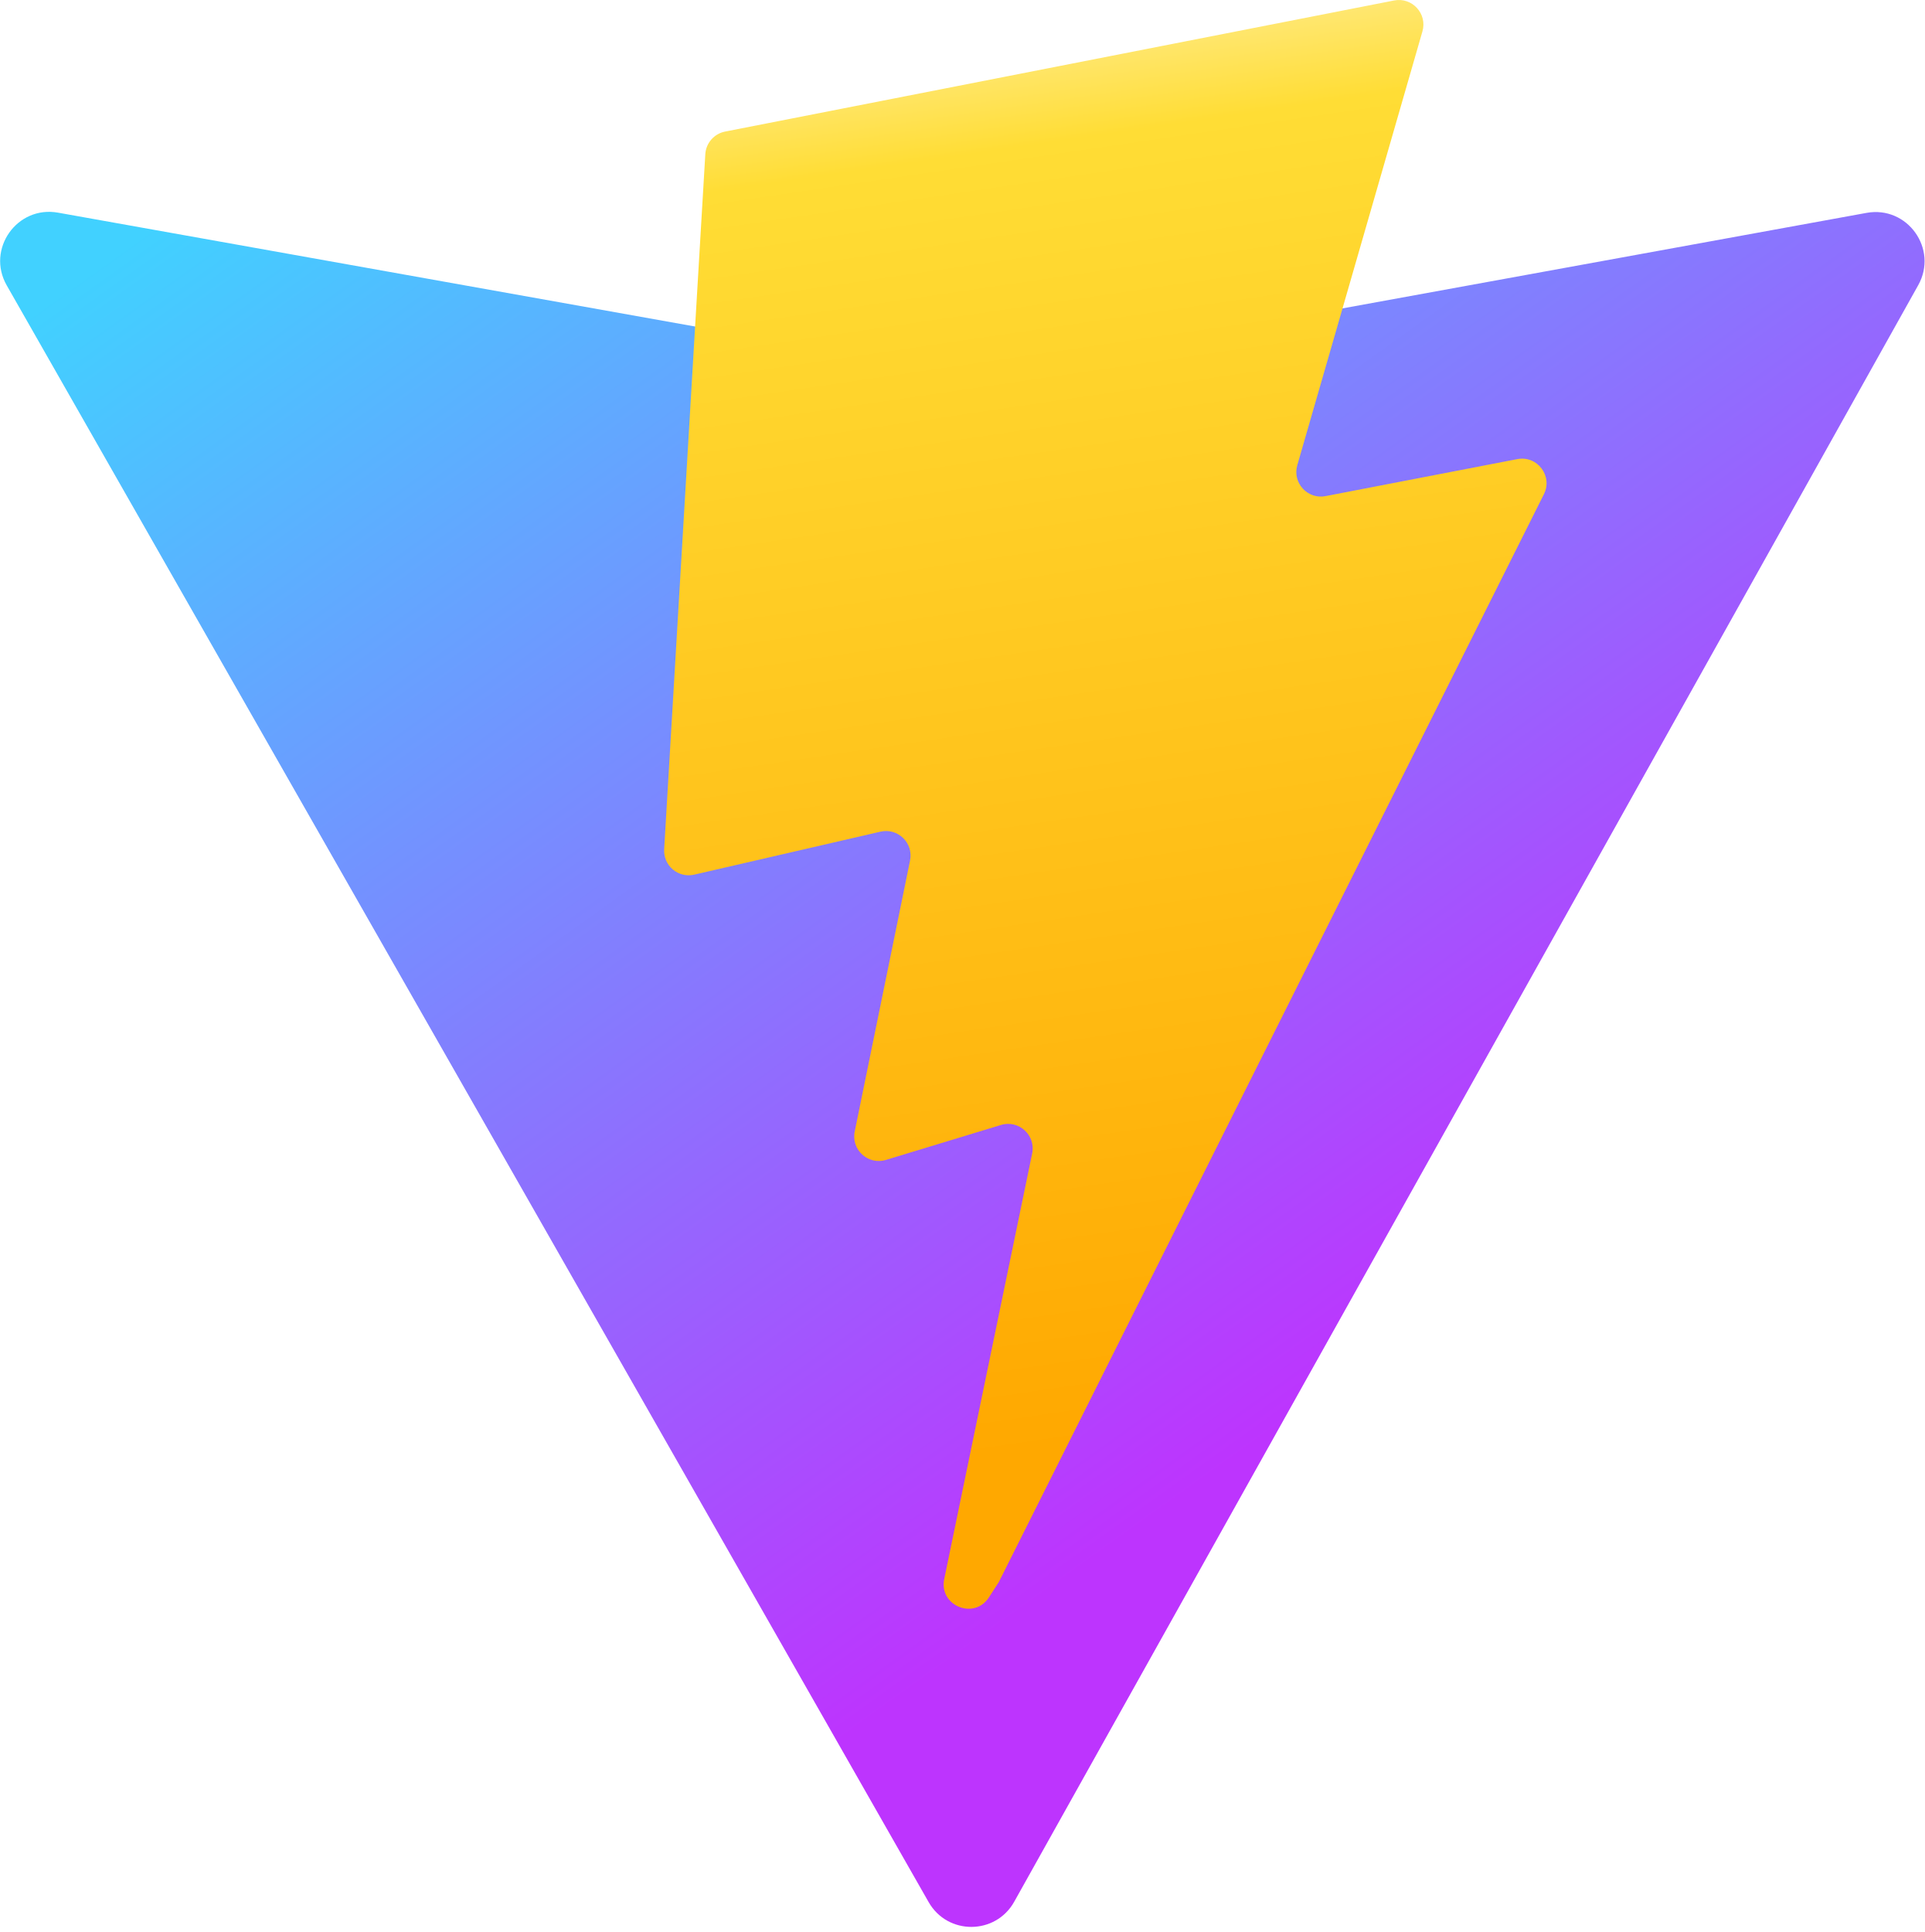
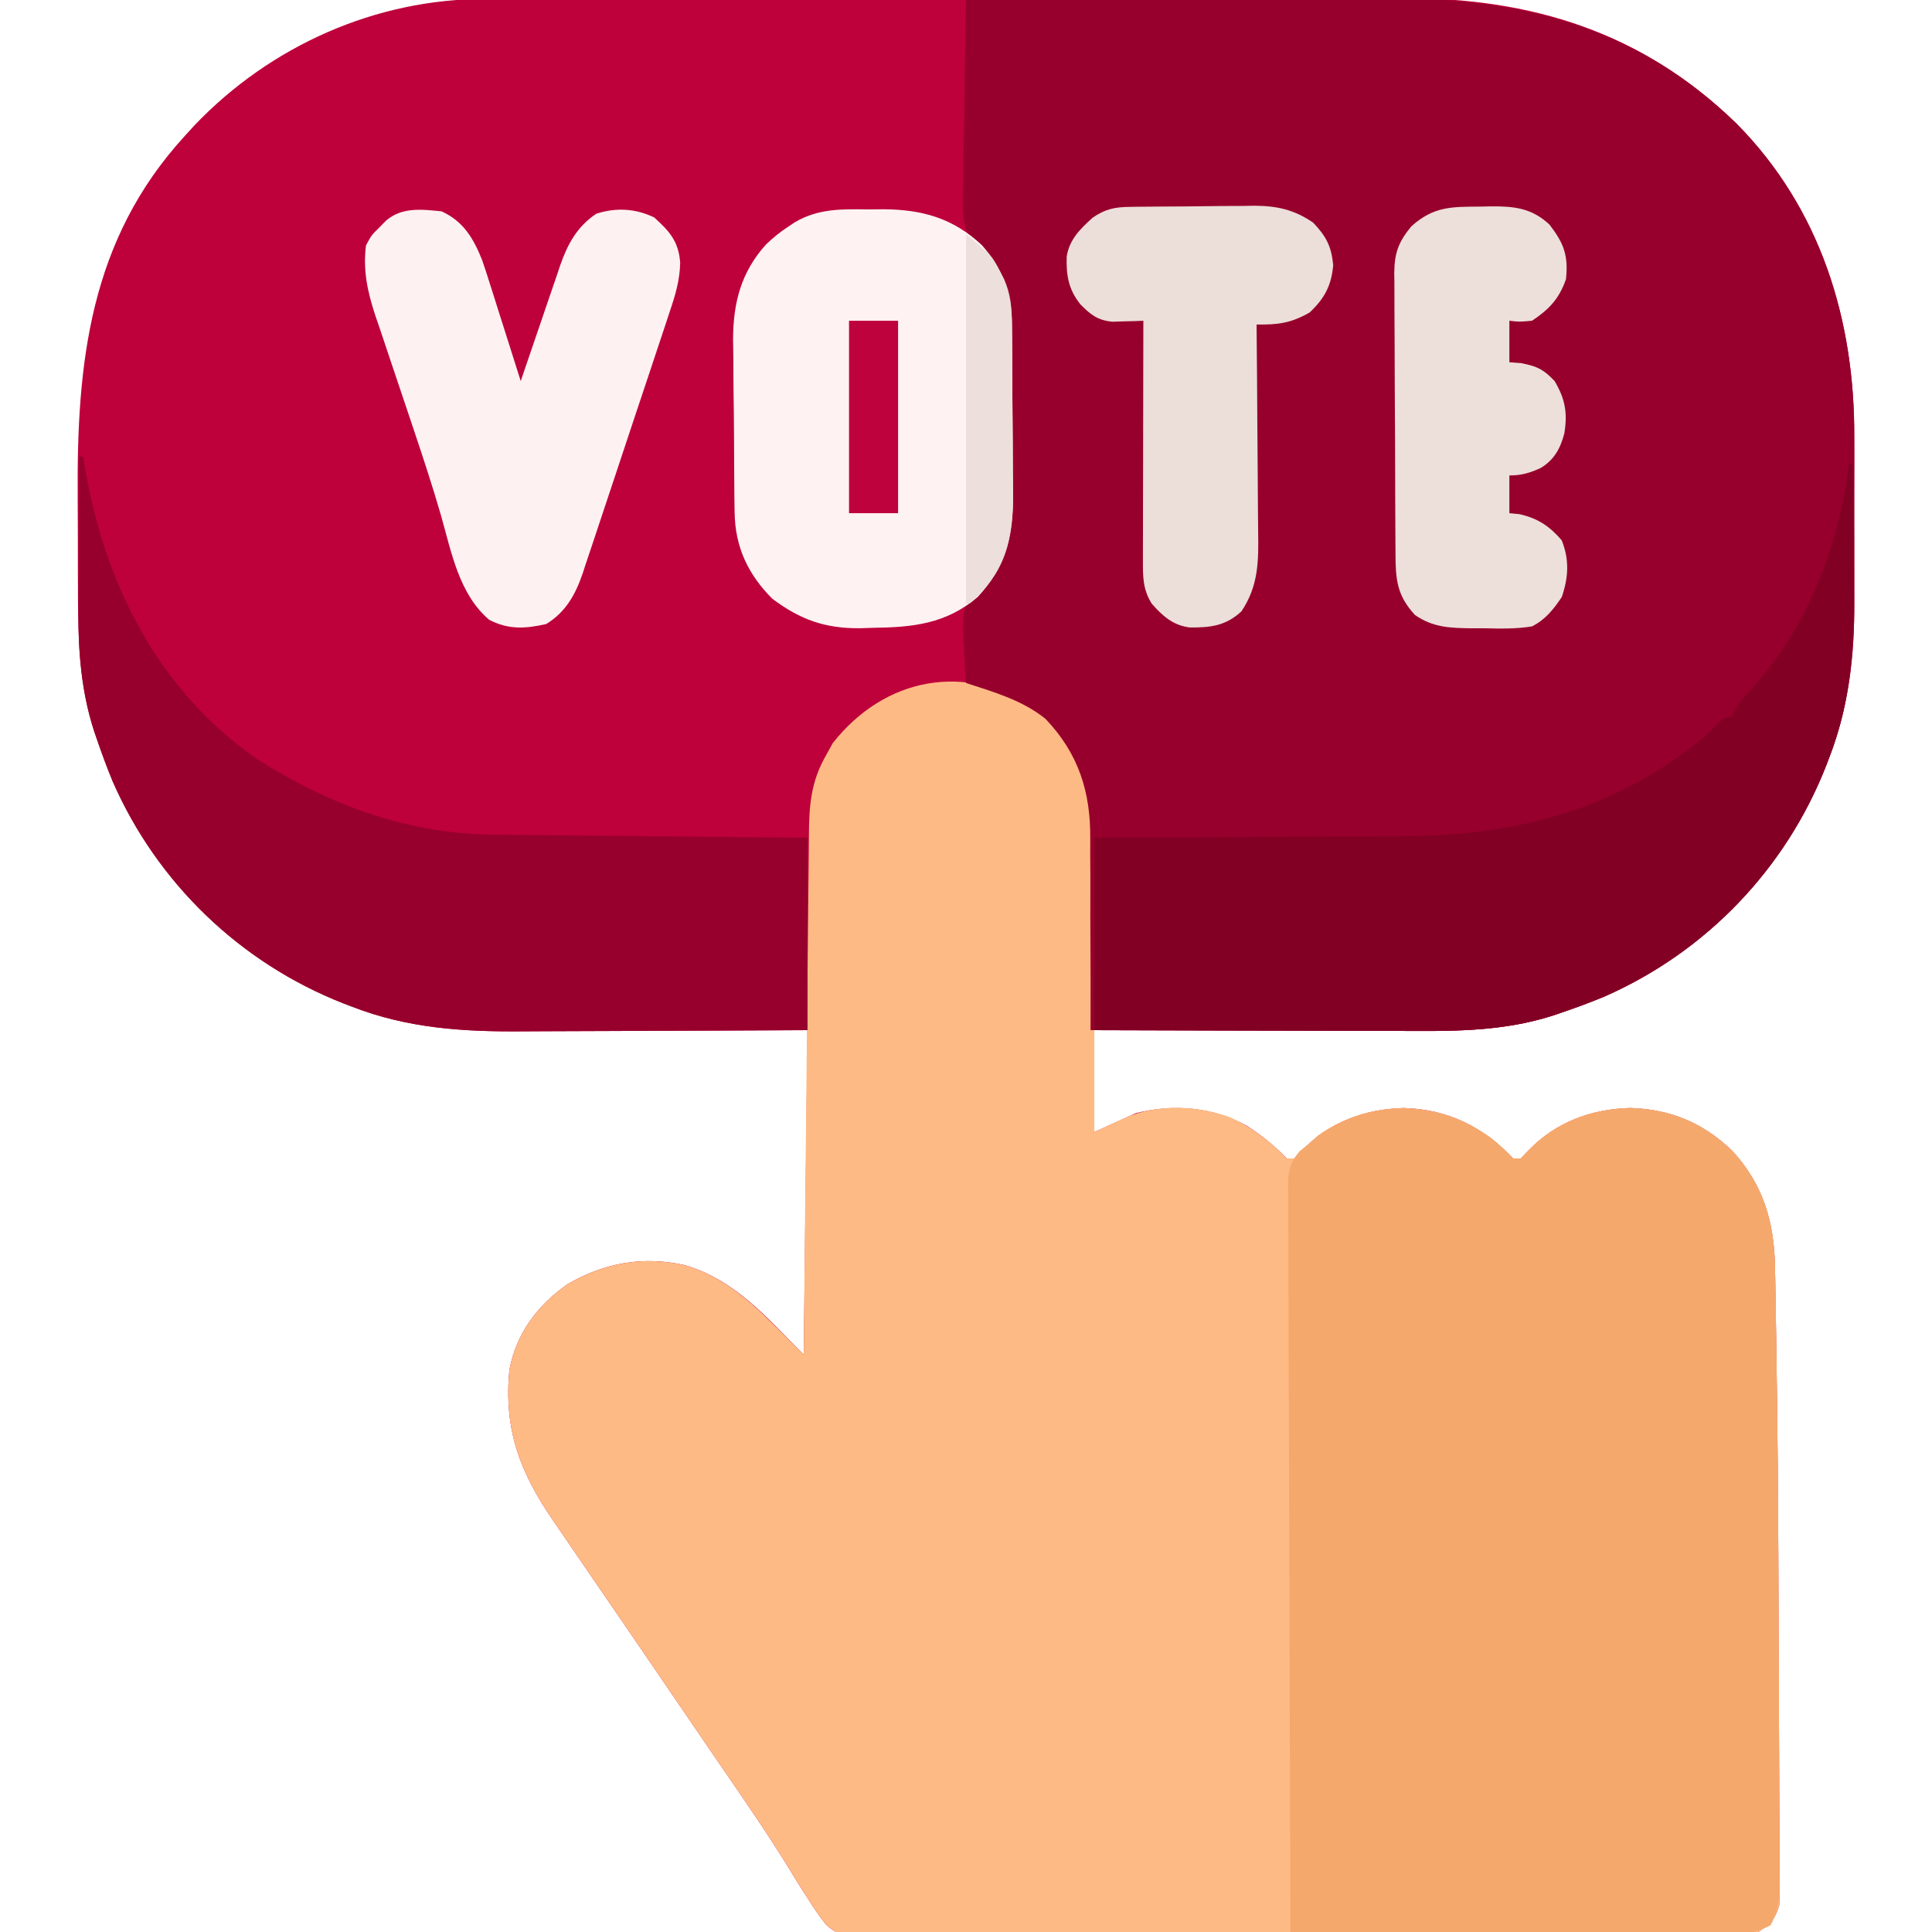
- <svg xmlns="http://www.w3.org/2000/svg" aria-hidden="true" role="img" class="iconify iconify--logos" width="31.88" height="32" preserveAspectRatio="xMidYMid meet" viewBox="0 0 256 257">
-   <defs>
-     <linearGradient id="IconifyId1813088fe1fbc01fb466" x1="-.828%" x2="57.636%" y1="7.652%" y2="78.411%">
-       <stop offset="0%" stop-color="#41D1FF" />
-       <stop offset="100%" stop-color="#BD34FE" />
-     </linearGradient>
-     <linearGradient id="IconifyId1813088fe1fbc01fb467" x1="43.376%" x2="50.316%" y1="2.242%" y2="89.03%">
-       <stop offset="0%" stop-color="#FFEA83" />
-       <stop offset="8.333%" stop-color="#FFDD35" />
-       <stop offset="100%" stop-color="#FFA800" />
-     </linearGradient>
-   </defs>
-   <path fill="url(#IconifyId1813088fe1fbc01fb466)" d="M255.153 37.938L134.897 252.976c-2.483 4.44-8.862 4.466-11.382.048L.875 37.958c-2.746-4.814 1.371-10.646 6.827-9.67l120.385 21.517a6.537 6.537 0 0 0 2.322-.004l117.867-21.483c5.438-.991 9.574 4.796 6.877 9.62Z" />
-   <path fill="url(#IconifyId1813088fe1fbc01fb467)" d="M185.432.063L96.44 17.501a3.268 3.268 0 0 0-2.634 3.014l-5.474 92.456a3.268 3.268 0 0 0 3.997 3.378l24.777-5.718c2.318-.535 4.413 1.507 3.936 3.838l-7.361 36.047c-.495 2.426 1.782 4.5 4.151 3.78l15.304-4.649c2.372-.72 4.652 1.36 4.15 3.788l-11.698 56.621c-.732 3.542 3.979 5.473 5.943 2.437l1.313-2.028l72.516-144.72c1.215-2.423-.88-5.186-3.54-4.672l-25.505 4.922c-2.396.462-4.435-1.77-3.759-4.114l16.646-57.705c.677-2.35-1.37-4.583-3.769-4.113Z" />
+ <svg xmlns="http://www.w3.org/2000/svg" version="1.1" width="512" height="512">
+   <path d="M0 0 C1.698 -0.007 1.698 -0.007 3.43 -0.014 C7.196 -0.026 10.961 -0.025 14.727 -0.023 C17.438 -0.028 20.15 -0.036 22.861 -0.043 C29.446 -0.06 36.031 -0.066 42.617 -0.067 C47.976 -0.068 53.335 -0.072 58.694 -0.078 C73.921 -0.096 89.149 -0.105 104.377 -0.103 C105.606 -0.103 105.606 -0.103 106.86 -0.103 C108.091 -0.103 108.091 -0.103 109.346 -0.103 C122.628 -0.102 135.911 -0.121 149.193 -0.149 C162.864 -0.178 176.536 -0.192 190.207 -0.19 C197.869 -0.19 205.531 -0.195 213.193 -0.217 C219.719 -0.235 226.245 -0.239 232.771 -0.226 C236.093 -0.219 239.414 -0.221 242.736 -0.236 C277.116 -0.385 306.581 8.769 331.494 33.08 C353.729 55.574 362.779 85.108 362.643 116.111 C362.645 117.776 362.648 119.441 362.652 121.107 C362.656 124.569 362.65 128.031 362.635 131.493 C362.618 135.884 362.628 140.273 362.646 144.664 C362.657 148.094 362.654 151.524 362.646 154.954 C362.644 156.571 362.646 158.188 362.653 159.805 C362.702 173.962 361.22 187.57 356.057 200.892 C355.754 201.687 355.452 202.481 355.14 203.299 C344.382 230.642 323.262 252.585 296.373 264.384 C292.625 265.939 288.833 267.33 284.994 268.642 C283.951 269.001 283.951 269.001 282.886 269.366 C268.953 273.854 255.012 273.532 240.541 273.463 C238.249 273.459 235.957 273.456 233.665 273.454 C227.668 273.447 221.671 273.427 215.674 273.405 C209.54 273.384 203.406 273.375 197.272 273.365 C185.263 273.344 173.253 273.309 161.244 273.267 C161.244 282.177 161.244 291.087 161.244 300.267 C164.874 298.617 168.504 296.967 172.244 295.267 C182.221 292.773 192.709 293.587 201.721 298.662 C205.662 301.197 208.992 303.885 212.244 307.267 C212.904 307.267 213.564 307.267 214.244 307.267 C214.946 306.546 215.647 305.824 216.369 305.08 C223.646 297.591 232.912 294.197 243.244 293.892 C255.046 294.255 264.098 298.795 272.244 307.267 C272.904 307.267 273.564 307.267 274.244 307.267 C274.946 306.546 275.647 305.824 276.369 305.08 C283.646 297.591 292.912 294.197 303.244 293.892 C313.894 294.22 322.495 297.78 330.221 305.154 C338.677 314.312 341.493 324.339 341.645 336.602 C341.664 337.515 341.682 338.427 341.701 339.367 C341.759 342.421 341.803 345.475 341.846 348.529 C341.883 350.734 341.92 352.939 341.957 355.143 C342.367 380.746 342.534 406.353 342.585 431.959 C342.602 440.09 342.636 448.22 342.692 456.35 C342.731 462.185 342.75 468.021 342.755 473.856 C342.759 477.302 342.771 480.746 342.804 484.192 C342.835 487.981 342.835 491.77 342.828 495.56 C342.844 496.679 342.861 497.798 342.878 498.951 C342.865 500.493 342.865 500.493 342.852 502.067 C342.857 503.401 342.857 503.401 342.862 504.762 C341.917 508.596 340.439 509.967 337.244 512.267 C333.958 512.996 330.745 512.96 327.389 512.929 C326.389 512.94 325.389 512.951 324.359 512.961 C321.005 512.991 317.652 512.984 314.298 512.978 C311.894 512.991 309.491 513.007 307.088 513.024 C301.236 513.06 295.383 513.072 289.531 513.071 C284.773 513.071 280.016 513.078 275.258 513.092 C260.295 513.135 245.333 513.147 230.37 513.138 C218.57 513.131 206.771 513.171 194.971 513.232 C182.852 513.295 170.733 513.324 158.613 513.318 C151.81 513.315 145.007 513.325 138.205 513.372 C131.807 513.415 125.411 513.412 119.013 513.377 C116.665 513.371 114.317 513.381 111.968 513.408 C108.762 513.441 105.56 513.419 102.354 513.383 C100.959 513.418 100.959 513.418 99.537 513.452 C95.497 513.354 93.173 513.132 90.148 510.316 C88.348 508.036 86.766 505.74 85.244 503.267 C84.817 502.613 84.39 501.958 83.951 501.283 C82.842 499.571 81.791 497.831 80.744 496.08 C74.9 486.535 68.55 477.347 62.209 468.127 C58.999 463.454 55.81 458.766 52.619 454.08 C47.959 447.243 43.292 440.409 38.619 433.58 C38.094 432.811 37.568 432.042 37.026 431.25 C34.31 427.281 31.59 423.315 28.862 419.353 C26.134 415.39 23.421 411.418 20.719 407.436 C19.773 406.045 18.822 404.656 17.867 403.27 C8.966 390.342 4.718 379.025 6.244 363.267 C8.063 353.67 13.654 346.184 21.619 340.603 C31.426 334.938 41.41 333.099 52.522 335.49 C66.066 339.357 74.546 349.569 84.244 359.267 C84.574 330.887 84.904 302.507 85.244 273.267 C78.572 273.302 71.9 273.337 65.026 273.373 C60.769 273.388 56.513 273.403 52.256 273.414 C45.517 273.432 38.779 273.453 32.04 273.494 C26.6 273.527 21.16 273.544 15.72 273.552 C13.656 273.558 11.593 273.568 9.53 273.585 C-6.05 273.703 -20.678 272.778 -35.381 267.08 C-36.572 266.626 -36.572 266.626 -37.788 266.163 C-65.13 255.405 -87.073 234.285 -98.872 207.396 C-100.427 203.649 -101.818 199.856 -103.131 196.017 C-103.37 195.322 -103.608 194.626 -103.855 193.909 C-107.658 182.1 -108.08 170.244 -108.092 157.955 C-108.098 156.294 -108.105 154.632 -108.112 152.971 C-108.124 149.502 -108.127 146.032 -108.126 142.563 C-108.126 139.047 -108.14 135.531 -108.167 132.015 C-108.441 96.34 -104.997 63.803 -79.756 36.267 C-78.924 35.355 -78.093 34.442 -77.236 33.502 C-57.146 12.441 -29.187 -0.087 0 0 Z " fill="#BE003B" transform="translate(128.7556,-0.2674255)" />
+   <path d="M0 0 C7.832 6.332 13.341 14.26 14.617 24.329 C15.231 32.947 15.204 41.577 15.159 50.212 C15.148 53.714 15.176 57.215 15.201 60.717 C15.243 67.531 15.241 74.345 15.224 81.16 C15.215 85.181 15.213 89.203 15.215 93.225 C15.218 99.535 15.218 105.846 15.215 112.156 C16.336 111.632 16.336 111.632 17.48 111.098 C18.465 110.643 19.45 110.188 20.465 109.719 C21.439 109.266 22.414 108.814 23.418 108.348 C32.013 104.686 42.104 105.095 50.863 108.105 C56.822 110.768 61.709 114.47 66.215 119.156 C66.875 119.156 67.535 119.156 68.215 119.156 C68.916 118.434 69.617 117.713 70.34 116.969 C77.617 109.48 86.883 106.086 97.215 105.781 C109.017 106.144 118.069 110.684 126.215 119.156 C126.875 119.156 127.535 119.156 128.215 119.156 C128.916 118.434 129.617 117.713 130.34 116.969 C137.617 109.48 146.883 106.086 157.215 105.781 C167.865 106.109 176.466 109.668 184.191 117.043 C192.648 126.201 195.464 136.228 195.616 148.491 C195.634 149.403 195.653 150.316 195.671 151.256 C195.73 154.31 195.774 157.364 195.816 160.418 C195.853 162.623 195.89 164.827 195.928 167.032 C196.338 192.635 196.504 218.242 196.556 243.848 C196.573 251.979 196.607 260.109 196.662 268.239 C196.701 274.074 196.721 279.909 196.726 285.745 C196.73 289.19 196.741 292.635 196.774 296.08 C196.805 299.87 196.806 303.659 196.798 307.448 C196.815 308.568 196.831 309.687 196.848 310.84 C196.836 312.382 196.836 312.382 196.823 313.956 C196.828 315.29 196.828 315.29 196.833 316.65 C195.887 320.485 194.41 321.856 191.215 324.156 C187.928 324.885 184.715 324.848 181.36 324.818 C180.36 324.829 179.36 324.839 178.33 324.85 C174.976 324.88 171.622 324.873 168.268 324.867 C165.865 324.88 163.462 324.895 161.059 324.913 C155.206 324.949 149.354 324.96 143.501 324.96 C138.744 324.959 133.986 324.967 129.228 324.981 C114.266 325.024 99.303 325.036 84.341 325.026 C72.541 325.02 60.742 325.06 48.942 325.121 C36.822 325.184 24.703 325.213 12.583 325.206 C5.78 325.203 -1.022 325.214 -7.825 325.261 C-14.222 325.304 -20.619 325.301 -27.017 325.266 C-29.365 325.26 -31.713 325.27 -34.061 325.296 C-37.268 325.33 -40.469 325.308 -43.676 325.272 C-44.605 325.295 -45.535 325.318 -46.492 325.341 C-50.533 325.243 -52.856 325.021 -55.882 322.205 C-57.681 319.925 -59.263 317.628 -60.785 315.156 C-61.212 314.502 -61.639 313.847 -62.079 313.172 C-63.188 311.46 -64.238 309.72 -65.285 307.969 C-71.13 298.423 -77.479 289.235 -83.821 280.016 C-87.031 275.343 -90.219 270.655 -93.41 265.969 C-98.071 259.131 -102.737 252.298 -107.41 245.469 C-107.936 244.7 -108.462 243.931 -109.003 243.139 C-111.719 239.17 -114.44 235.203 -117.168 231.242 C-119.896 227.279 -122.609 223.306 -125.31 219.325 C-126.257 217.934 -127.207 216.545 -128.163 215.159 C-137.064 202.231 -141.311 190.914 -139.785 175.156 C-137.967 165.559 -132.375 158.073 -124.41 152.492 C-114.603 146.827 -104.619 144.988 -93.508 147.379 C-81.92 150.687 -74.424 158.509 -66.115 166.823 C-64.899 168.04 -64.899 168.04 -63.658 169.281 C-63.04 169.9 -62.422 170.519 -61.785 171.156 C-61.779 170.391 -61.772 169.627 -61.765 168.839 C-61.602 150.209 -61.418 131.579 -61.21 112.95 C-61.11 103.941 -61.017 94.932 -60.941 85.922 C-60.875 78.067 -60.796 70.213 -60.7 62.358 C-60.649 58.201 -60.606 54.044 -60.578 49.887 C-60.553 45.969 -60.508 42.052 -60.45 38.134 C-60.432 36.701 -60.421 35.268 -60.417 33.835 C-60.389 25.718 -59.913 19.248 -55.785 12.156 C-55.228 11.146 -54.671 10.135 -54.098 9.094 C-40.336 -8.387 -18.831 -12.466 0 0 Z " fill="#FEBA84" transform="translate(274.7852,187.8438)" />
+   <path d="M0 0 C17.812 -0.094 35.625 -0.164 53.437 -0.207 C61.71 -0.228 69.982 -0.256 78.255 -0.302 C85.474 -0.342 92.692 -0.367 99.911 -0.376 C103.726 -0.382 107.54 -0.393 111.355 -0.423 C147.358 -0.69 177.934 7.133 204.25 32.812 C226.485 55.307 235.534 84.84 235.398 115.844 C235.4 117.509 235.403 119.174 235.407 120.839 C235.412 124.302 235.405 127.764 235.391 131.226 C235.374 135.616 235.384 140.006 235.402 144.396 C235.413 147.827 235.409 151.257 235.401 154.687 C235.399 156.304 235.402 157.921 235.409 159.537 C235.457 173.695 233.976 187.302 228.812 200.625 C228.51 201.419 228.207 202.214 227.896 203.032 C217.138 230.374 196.017 252.317 169.128 264.117 C165.381 265.672 161.589 267.063 157.75 268.375 C156.706 268.733 156.706 268.733 155.641 269.099 C141.601 273.621 127.669 273.265 113.078 273.195 C110.764 273.192 108.449 273.189 106.134 273.187 C100.078 273.179 94.022 273.16 87.966 273.137 C81.771 273.117 75.577 273.108 69.383 273.098 C57.255 273.076 45.128 273.042 33 273 C33.003 272.229 33.006 271.459 33.009 270.665 C33.032 263.34 33.02 256.016 32.972 248.692 C32.948 244.927 32.937 241.164 32.955 237.4 C32.973 233.755 32.956 230.112 32.916 226.468 C32.907 225.09 32.91 223.711 32.925 222.333 C33.052 209.874 29.814 199.671 21.062 190.5 C14.978 185.582 7.347 183.38 0 181 C-1.154 162.298 -1.154 162.298 1.418 157.176 C3.25 155.312 3.25 155.312 5.102 153.81 C10.161 148.986 11.231 142.048 11.518 135.332 C11.544 132.826 11.547 130.319 11.531 127.812 C11.534 126.461 11.538 125.109 11.543 123.757 C11.549 120.94 11.54 118.123 11.521 115.306 C11.499 111.722 11.512 108.139 11.536 104.555 C11.55 101.768 11.546 98.981 11.535 96.195 C11.531 94.24 11.543 92.284 11.556 90.329 C11.477 82.818 10.817 76.569 7 70 C5.817 68.849 4.614 67.718 3.392 66.608 C-1.62 60.976 -0.881 54.849 -0.684 47.656 C-0.671 46.278 -0.661 44.899 -0.654 43.52 C-0.627 39.916 -0.558 36.314 -0.481 32.71 C-0.409 29.023 -0.377 25.336 -0.342 21.648 C-0.267 14.431 -0.148 7.216 0 0 Z " fill="#97002C" transform="translate(256,0)" />
+   <path d="M0 0 C2.143 1.679 4.025 3.535 5.91 5.496 C6.57 5.496 7.23 5.496 7.91 5.496 C8.962 4.413 8.962 4.413 10.035 3.309 C17.312 -4.18 26.578 -7.574 36.91 -7.879 C47.56 -7.552 56.161 -3.992 63.887 3.383 C72.343 12.541 75.159 22.568 75.311 34.831 C75.329 35.743 75.348 36.656 75.367 37.596 C75.425 40.65 75.469 43.704 75.512 46.758 C75.549 48.963 75.586 51.167 75.623 53.372 C76.033 78.975 76.2 104.582 76.251 130.188 C76.268 138.318 76.302 146.448 76.358 154.579 C76.396 160.414 76.416 166.249 76.421 172.085 C76.425 175.53 76.437 178.975 76.469 182.42 C76.501 186.21 76.501 189.998 76.494 193.788 C76.51 194.907 76.526 196.026 76.543 197.179 C76.507 201.727 76.365 204.683 74.121 208.692 C69.162 211.478 64.555 211.152 58.96 211.064 C57.75 211.064 56.539 211.065 55.293 211.066 C51.982 211.063 48.674 211.038 45.364 211.003 C41.902 210.972 38.44 210.969 34.978 210.963 C28.426 210.947 21.874 210.906 15.323 210.856 C7.862 210.8 0.401 210.773 -7.059 210.748 C-22.403 210.695 -37.746 210.608 -53.09 210.496 C-53.207 183.984 -53.295 157.472 -53.349 130.96 C-53.375 118.651 -53.41 106.341 -53.467 94.031 C-53.517 83.304 -53.549 72.577 -53.56 61.849 C-53.567 56.168 -53.582 50.486 -53.618 44.805 C-53.652 39.459 -53.663 34.113 -53.655 28.768 C-53.657 26.804 -53.667 24.84 -53.686 22.877 C-53.711 20.198 -53.705 17.521 -53.691 14.842 C-53.706 14.063 -53.72 13.284 -53.735 12.481 C-53.68 8.475 -53.283 6.73 -50.693 3.603 C-49.834 2.908 -48.975 2.213 -48.09 1.496 C-47.347 0.815 -46.605 0.135 -45.84 -0.566 C-31.637 -10.573 -13.985 -9.89 0 0 Z " fill="#F5A86C" transform="translate(395.0898,301.5039)" />
+   <path d="M0 0 C0.33 0 0.66 0 1 0 C1.077 7.113 1.129 14.225 1.165 21.338 C1.18 23.751 1.2 26.163 1.226 28.576 C1.407 45.669 1.068 61.484 -5.188 77.625 C-5.641 78.816 -5.641 78.816 -6.104 80.032 C-16.862 107.374 -37.983 129.317 -64.872 141.117 C-68.619 142.672 -72.411 144.063 -76.25 145.375 C-76.946 145.614 -77.642 145.853 -78.359 146.099 C-92.292 150.586 -106.232 150.265 -120.703 150.195 C-122.995 150.192 -125.287 150.189 -127.58 150.187 C-133.577 150.179 -139.574 150.16 -145.571 150.137 C-152.786 150.113 -160 150.104 -167.215 150.092 C-178.143 150.073 -189.072 150.035 -200 150 C-200 133.17 -200 116.34 -200 99 C-192.869 98.974 -185.738 98.948 -178.391 98.922 C-173.833 98.897 -169.276 98.87 -164.719 98.84 C-157.508 98.792 -150.298 98.748 -143.088 98.729 C-137.265 98.714 -131.443 98.679 -125.62 98.632 C-123.415 98.617 -121.21 98.609 -119.005 98.608 C-88.683 98.585 -61.802 91.812 -38 72 C-36.654 70.627 -36.654 70.627 -35.281 69.227 C-33 67 -33 67 -31 67 C-30.745 66.421 -30.49 65.842 -30.227 65.246 C-28.876 62.773 -27.328 61.09 -25.375 59.062 C-10.814 42.921 -2.671 21.367 0 0 Z " fill="#830025" transform="translate(490,123)" />
+   <path d="M0 0 C0.33 0 0.66 0 1 0 C1.208 1.223 1.415 2.447 1.629 3.707 C7.138 34.502 21.039 61.989 47.227 80.25 C66.755 92.554 87.141 100.045 110.354 100.205 C111.701 100.22 111.701 100.22 113.076 100.235 C116.02 100.267 118.963 100.292 121.906 100.316 C123.957 100.337 126.009 100.358 128.06 100.379 C133.439 100.434 138.818 100.484 144.197 100.532 C150.662 100.591 157.126 100.658 163.591 100.723 C173.394 100.82 183.197 100.909 193 101 C193 117.83 193 134.66 193 152 C169.933 152.12 169.933 152.12 160.012 152.146 C153.273 152.164 146.534 152.185 139.795 152.226 C134.355 152.259 128.915 152.277 123.475 152.285 C121.412 152.29 119.349 152.301 117.285 152.317 C101.705 152.436 87.077 151.511 72.375 145.812 C71.184 145.359 71.184 145.359 69.968 144.896 C42.626 134.138 20.683 113.017 8.883 86.128 C7.328 82.381 5.937 78.589 4.625 74.75 C4.386 74.054 4.147 73.358 3.901 72.641 C0.554 62.248 -0.296 51.88 -0.195 41.016 C-0.192 39.834 -0.19 38.652 -0.187 37.435 C-0.176 33.707 -0.151 29.978 -0.125 26.25 C-0.115 23.703 -0.106 21.156 -0.098 18.609 C-0.076 12.406 -0.042 6.203 0 0 Z " fill="#97002C" transform="translate(21,121)" />
+   <path d="M0 0 C1.168 -0.015 2.336 -0.031 3.539 -0.047 C13.962 -0 22.166 2.267 29.867 9.5 C35.415 15.813 37.725 22.191 37.802 30.487 C37.821 32.3 37.821 32.3 37.841 34.15 C37.848 35.454 37.856 36.758 37.863 38.102 C37.867 38.769 37.871 39.437 37.876 40.125 C37.896 43.664 37.911 47.203 37.92 50.742 C37.931 54.373 37.966 58.004 38.005 61.635 C38.032 64.447 38.04 67.259 38.043 70.072 C38.051 72.053 38.077 74.035 38.104 76.017 C38.079 86.59 36.045 94.884 28.695 102.742 C20.351 109.827 11.561 110.748 1.062 110.875 C-0.08 110.912 -1.223 110.95 -2.4 110.988 C-11.707 111.084 -18.266 108.739 -25.688 103.188 C-32.151 96.724 -35.58 89.438 -35.697 80.226 C-35.726 78.393 -35.726 78.393 -35.755 76.523 C-35.764 75.213 -35.772 73.904 -35.781 72.555 C-35.787 71.88 -35.793 71.206 -35.798 70.511 C-35.828 66.937 -35.847 63.364 -35.855 59.79 C-35.866 56.132 -35.914 52.475 -35.971 48.817 C-36.009 45.976 -36.019 43.134 -36.022 40.292 C-36.031 38.298 -36.068 36.305 -36.106 34.311 C-36.059 24.654 -33.962 16.573 -27.35 9.261 C-25.424 7.428 -23.611 5.946 -21.375 4.5 C-20.857 4.151 -20.339 3.803 -19.805 3.443 C-13.473 -0.316 -7.199 -0.095 0 0 Z " fill="#FEF2F3" transform="translate(230.375,55.5)" />
+   <path d="M0 0 C5.826 2.648 8.469 7.172 10.775 12.936 C11.489 14.987 12.152 17.047 12.797 19.121 C13.035 19.866 13.274 20.611 13.52 21.378 C14.271 23.729 15.01 26.083 15.75 28.438 C16.261 30.044 16.773 31.65 17.285 33.256 C18.532 37.168 19.769 41.083 21 45 C21.368 43.911 21.735 42.821 22.114 41.699 C23.489 37.635 24.882 33.577 26.28 29.521 C26.881 27.77 27.477 26.016 28.069 24.261 C28.923 21.729 29.794 19.204 30.668 16.68 C30.927 15.901 31.185 15.123 31.451 14.321 C33.432 8.68 35.903 4.085 41.008 0.648 C46.262 -1.062 51.444 -0.749 56.375 1.625 C60.485 5.344 62.86 8.006 63.257 13.67 C63.154 18.252 61.975 22.211 60.509 26.524 C60.244 27.335 59.979 28.146 59.706 28.981 C58.833 31.64 57.943 34.293 57.051 36.945 C56.434 38.803 55.819 40.66 55.203 42.518 C53.914 46.402 52.616 50.283 51.312 54.163 C49.645 59.124 48 64.093 46.363 69.065 C45.097 72.9 43.818 76.73 42.535 80.559 C41.924 82.389 41.317 84.221 40.714 86.054 C39.868 88.619 39.005 91.177 38.138 93.735 C37.894 94.486 37.65 95.238 37.399 96.012 C35.477 101.588 32.944 106.201 27.75 109.375 C22.212 110.634 17.744 110.904 12.625 108.25 C4.656 101.42 2.653 90.418 -0.113 80.664 C-2.285 73.149 -4.717 65.732 -7.207 58.316 C-7.767 56.643 -7.767 56.643 -8.337 54.935 C-9.887 50.3 -11.438 45.665 -13.011 41.037 C-14.174 37.614 -15.317 34.185 -16.457 30.754 C-16.813 29.721 -17.169 28.689 -17.536 27.625 C-19.59 21.384 -20.865 15.592 -20 9 C-18.539 6.309 -18.539 6.309 -16.625 4.438 C-15.999 3.797 -15.372 3.156 -14.727 2.496 C-10.498 -1.168 -5.319 -0.527 0 0 Z " fill="#FEF1F2" transform="translate(117,56)" />
+   <path d="M0 0 C1.407 -0.031 1.407 -0.031 2.842 -0.062 C9.011 -0.097 13.618 0.384 18.332 4.785 C22.165 9.798 23.328 12.909 22.688 19.25 C20.836 24.495 18.223 27.226 13.688 30.25 C10.312 30.562 10.312 30.562 7.688 30.25 C7.688 33.88 7.688 37.51 7.688 41.25 C8.739 41.333 9.791 41.415 10.875 41.5 C15.112 42.333 16.742 43.141 19.688 46.25 C22.513 51.053 23.125 54.72 22.254 60.105 C21.201 64.093 19.573 67.116 15.973 69.281 C13.109 70.589 10.845 71.25 7.688 71.25 C7.688 74.55 7.688 77.85 7.688 81.25 C8.554 81.332 9.42 81.415 10.312 81.5 C15.171 82.58 18.331 84.667 21.562 88.438 C23.618 93.575 23.358 98.313 21.562 103.5 C19.3 106.818 17.274 109.411 13.688 111.25 C9.506 111.938 5.415 111.858 1.188 111.75 C0.072 111.753 -1.043 111.755 -2.191 111.758 C-7.906 111.69 -12.45 111.593 -17.312 108.25 C-22.178 102.99 -22.467 98.746 -22.49 91.835 C-22.499 90.546 -22.499 90.546 -22.509 89.232 C-22.529 86.388 -22.541 83.544 -22.551 80.699 C-22.555 79.728 -22.559 78.756 -22.563 77.755 C-22.584 72.613 -22.598 67.471 -22.608 62.328 C-22.619 57.019 -22.653 51.709 -22.693 46.4 C-22.719 42.315 -22.727 38.231 -22.731 34.147 C-22.736 32.189 -22.747 30.232 -22.766 28.275 C-22.79 25.534 -22.789 22.794 -22.782 20.053 C-22.795 19.248 -22.808 18.442 -22.821 17.611 C-22.773 12.36 -21.751 9.436 -18.312 5.25 C-12.397 -0.088 -7.607 0.041 0 0 Z " fill="#EDDFDA" transform="translate(392.3125,54.75)" />
+   <path d="M0 0 C0.875 -0.013 1.75 -0.026 2.651 -0.039 C3.595 -0.046 4.539 -0.054 5.511 -0.061 C6.487 -0.069 7.462 -0.077 8.467 -0.086 C10.534 -0.1 12.601 -0.11 14.668 -0.118 C17.814 -0.135 20.958 -0.179 24.103 -0.223 C26.114 -0.234 28.125 -0.242 30.136 -0.249 C31.07 -0.266 32.003 -0.284 32.965 -0.302 C39.025 -0.282 43.606 0.712 48.656 4.177 C52.094 7.791 53.488 10.43 53.968 15.427 C53.524 20.752 51.696 24.268 47.718 27.99 C42.821 30.809 39.315 31.263 33.656 31.177 C33.664 32.011 33.673 32.845 33.682 33.705 C33.763 41.59 33.824 49.475 33.863 57.361 C33.884 61.414 33.912 65.467 33.957 69.521 C34.001 73.437 34.025 77.353 34.035 81.27 C34.042 82.759 34.057 84.249 34.078 85.738 C34.191 93.761 34.252 100.313 29.656 107.177 C25.546 111.037 21.382 111.524 15.941 111.462 C11.482 110.906 8.715 108.383 5.843 105.115 C3.45 101.21 3.534 97.89 3.542 93.411 C3.542 92.727 3.542 92.044 3.542 91.34 C3.542 89.084 3.55 86.828 3.558 84.572 C3.56 83.006 3.561 81.441 3.562 79.876 C3.566 75.758 3.576 71.64 3.587 67.522 C3.597 63.319 3.602 59.116 3.607 54.913 C3.617 46.668 3.634 38.422 3.656 30.177 C2.909 30.208 2.162 30.239 1.392 30.271 C0.408 30.296 -0.576 30.32 -1.591 30.345 C-2.564 30.376 -3.538 30.407 -4.542 30.439 C-8.429 30.075 -10.373 28.551 -13.04 25.814 C-16.184 21.869 -16.803 18.211 -16.661 13.165 C-15.939 8.627 -13.068 5.83 -9.782 2.865 C-6.469 0.571 -3.931 0.05 0 0 Z " fill="#ECDED9" transform="translate(299.3445,54.823)" />
+   <path d="M0 0 C6.776 5.647 6.776 5.647 8.812 9.562 C9.211 10.306 9.609 11.05 10.02 11.816 C11.856 15.907 12.136 19.515 12.177 23.987 C12.19 25.196 12.203 26.404 12.216 27.65 C12.223 28.954 12.231 30.258 12.238 31.602 C12.242 32.269 12.246 32.937 12.251 33.625 C12.271 37.164 12.286 40.703 12.295 44.242 C12.306 47.873 12.341 51.504 12.38 55.135 C12.407 57.947 12.415 60.759 12.418 63.572 C12.426 65.553 12.452 67.535 12.479 69.517 C12.456 79.036 11.087 87.483 4.312 94.625 C3.41 95.603 3.41 95.603 2.488 96.602 C1 98 1 98 0 98 C0 65.66 0 33.32 0 0 Z " fill="#EDDFDB" transform="translate(256,62)" />
+   <path d="M0 0 C4.29 0 8.58 0 13 0 C13 16.83 13 33.66 13 51 C8.71 51 4.42 51 0 51 C0 34.17 0 17.34 0 0 Z " fill="#BE023D" transform="translate(225,85)" />
</svg>
